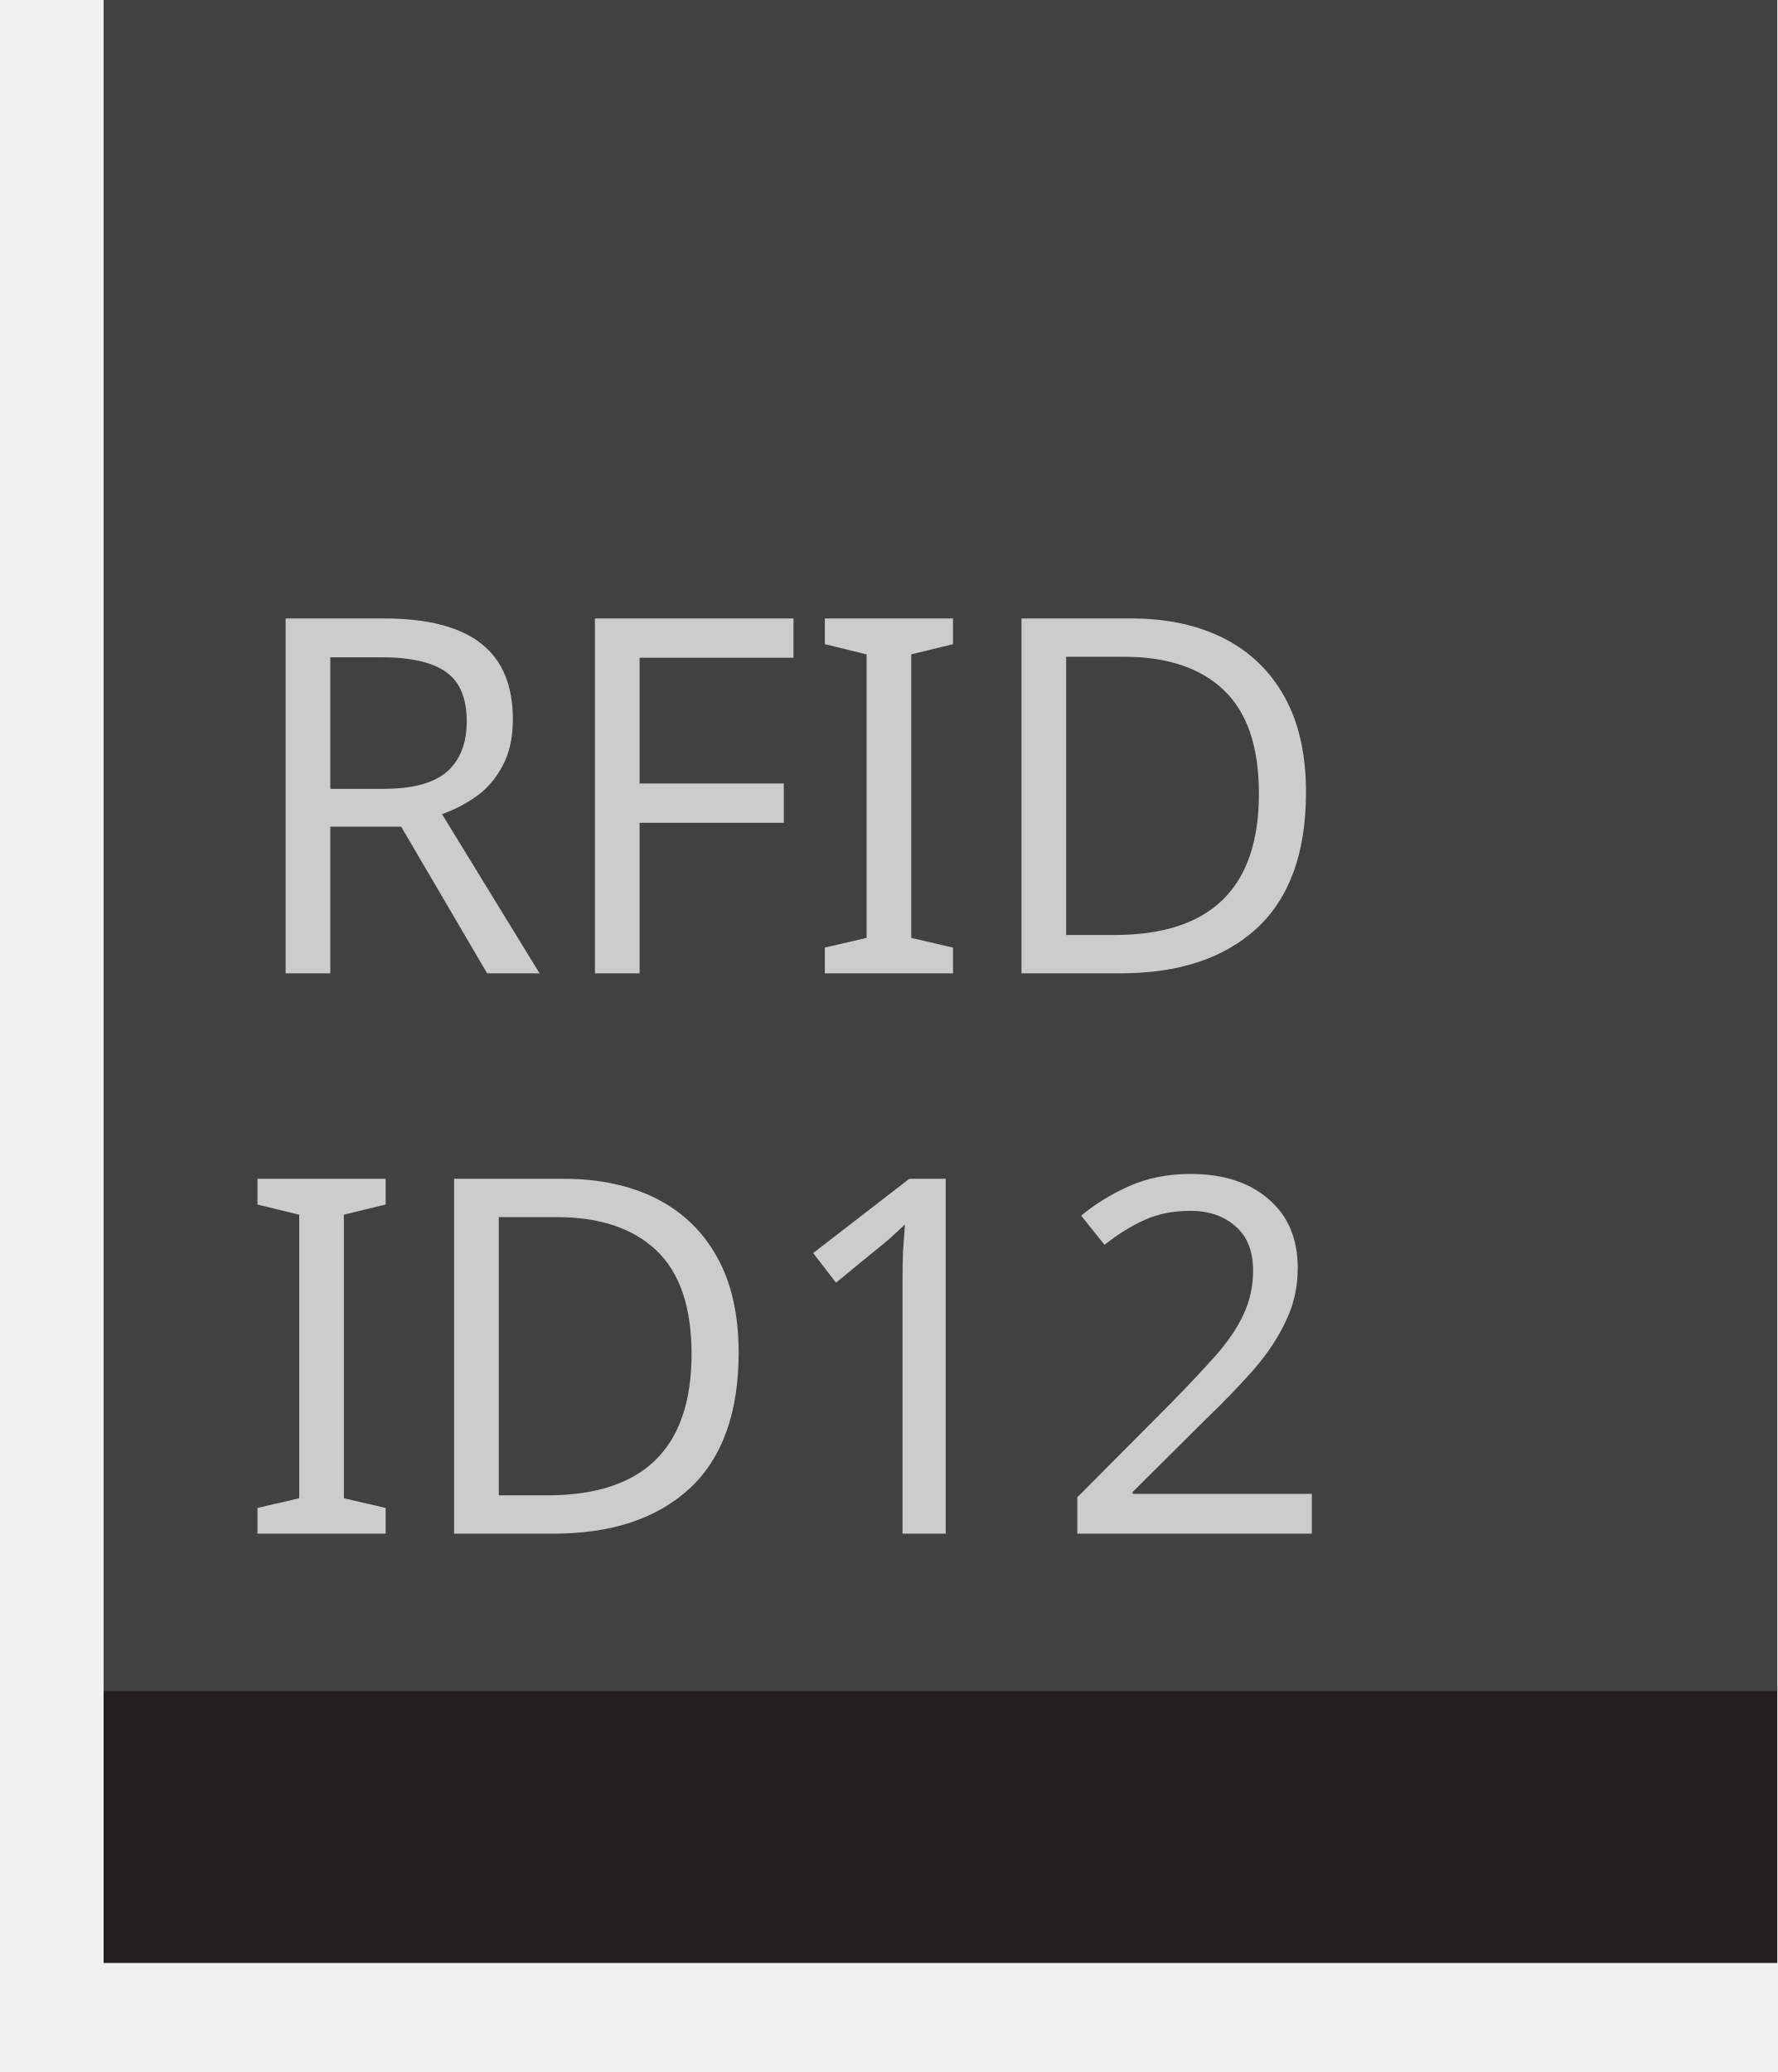
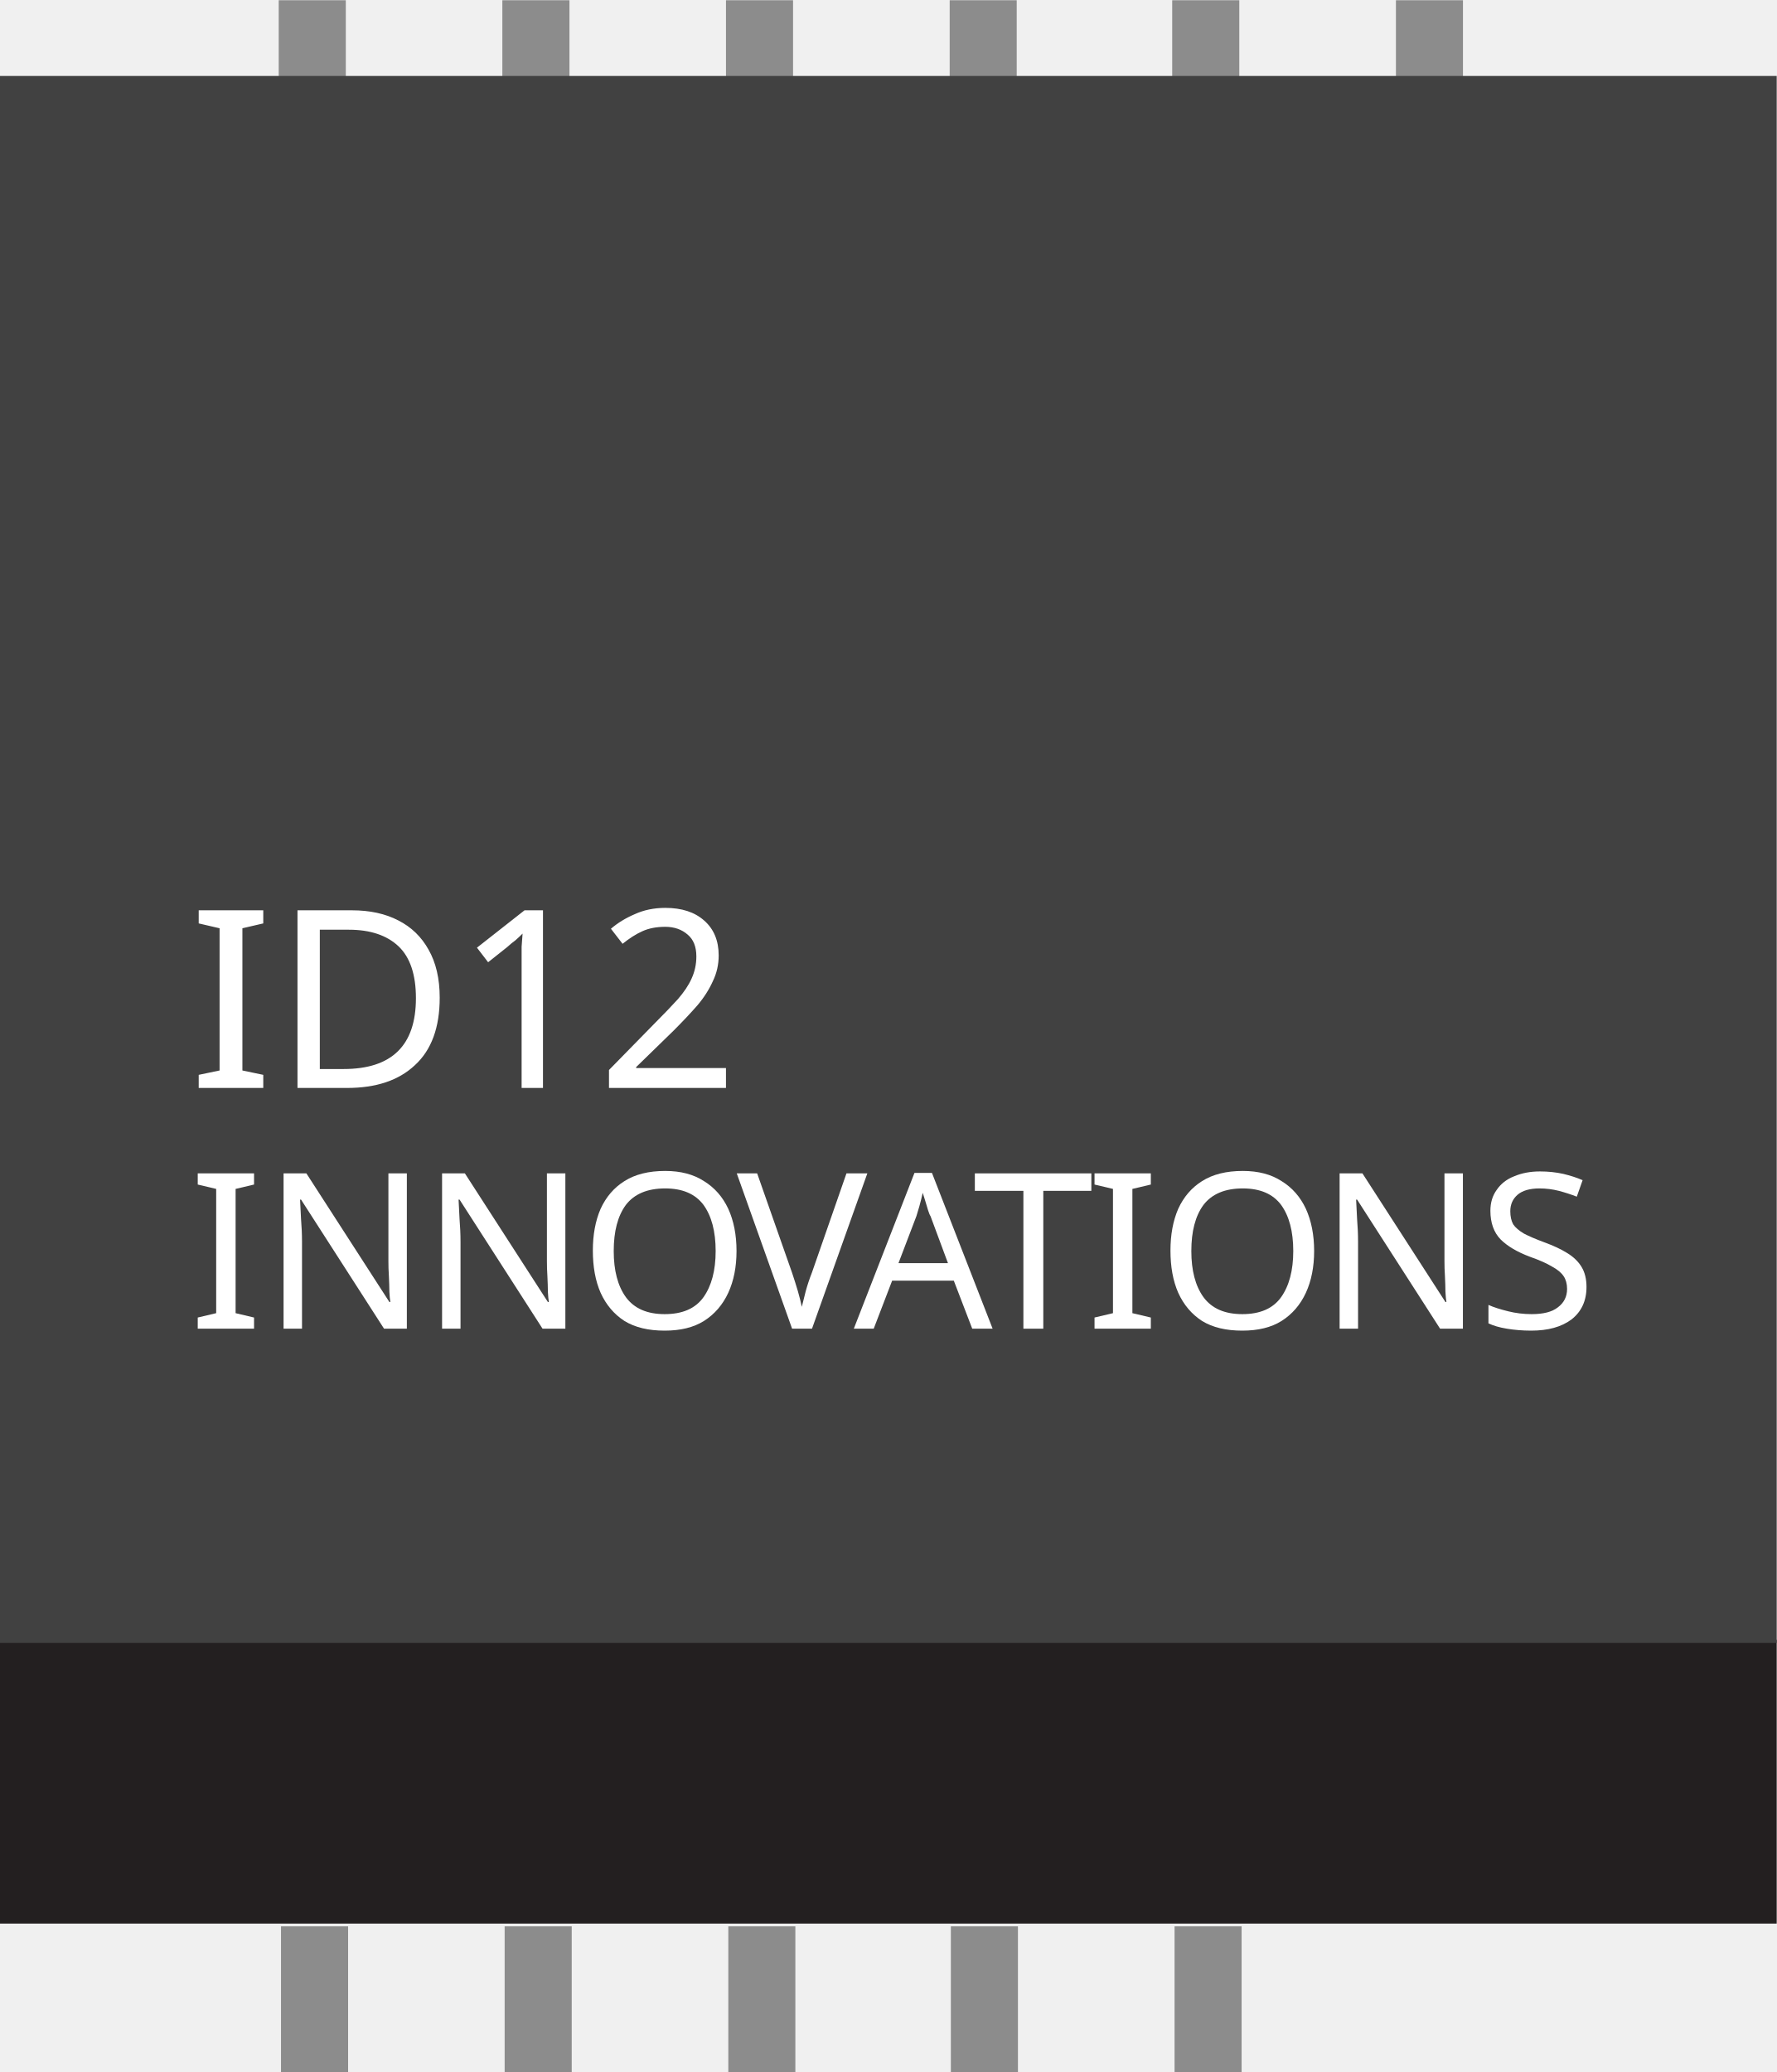
- <svg xmlns="http://www.w3.org/2000/svg" version="1.1" id="breadboard" x="0px" y="0px" width="57.193px" height="66.686px" viewBox="0 0 57.193 66.686" enable-background="new 0 0 57.193 66.686" xml:space="preserve">
-   <g id="icon">
-     <rect x="3.334" y="54.262" fill="#231F20" width="53.859" height="8.915" />
-     <rect x="3.334" y="0" fill="#414141" width="53.859" height="54.424" />
-     <text transform="matrix(1 0 0 1 7.6448 49.3606)" fill="#CCCCCC" font-family="'Droid Sans'" font-size="16">ID12</text>
-     <text transform="matrix(1 0 0 1 7.6448 31.3259)" fill="#CCCCCC" font-family="'Droid Sans'" font-size="16">RFID</text>
+ <svg xmlns="http://www.w3.org/2000/svg" width="0.794in" x="0px" version="1.2" y="0px" height="0.926in" viewBox="0 0 57.193 66.686" baseProfile="tiny" xml:space="preserve">
+   <g id="breadboard">
+     <g>
+       <g>
+         <g>
+           <rect width="2.16" x="8.972" y="0" fill="#8C8C8C" height="4.811" id="rect28_1_" />
+           <rect width="2.16" x="16.171" y="0" fill="#8C8C8C" height="4.811" id="rect30_1_" />
+           <rect width="2.159" x="23.37" y="0" fill="#8C8C8C" height="4.811" id="rect32_1_" />
+           <rect width="2.158" x="30.571" y="0" fill="#8C8C8C" height="4.811" id="rect34_1_" />
+           <rect width="2.16" x="37.734" y="0" fill="#8C8C8C" height="4.811" id="rect32_2_" />
+           <rect width="2.158" x="44.936" y="0" fill="#8C8C8C" height="4.811" id="rect34_2_" />
+           <rect width="2.16" x="9.046" y="62.004" fill="#8C8C8C" height="4.812" id="rect30_2_" />
+           <rect width="2.159" x="16.245" y="62.004" fill="#8C8C8C" height="4.812" id="rect32_4_" />
+           <rect width="2.158" x="23.445" y="62.004" fill="#8C8C8C" height="4.812" id="rect34_4_" />
+           <rect width="2.159" x="30.609" y="62.004" fill="#8C8C8C" height="4.812" id="rect32_3_" />
+           <rect width="2.158" x="37.81" y="62.004" fill="#8C8C8C" height="4.812" id="rect34_3_" />
+         </g>
+       </g>
+       <g>
+         <text fill="#E6E6E6" font-family="Droid Sans" transform="matrix(1 0 0 1 21.5344 32.4695)" font-size="5">Part</text>
+         <text fill="#E6E6E6" font-family="Droid Sans" transform="matrix(1 0 0 1 21.5344 38.4695)" font-size="5">Title</text>
+       </g>
+     </g>
+     <rect width="57.193" x="0" y="52.781" fill="#231F20" height="9.135" />
+     <rect width="57.193" x="0" y="2.438" fill="#414141" height="50.441" />
+     <text fill="#FFFFFF" font-family="Droid Sans" transform="matrix(1 0 0 1 6.0842 35.0154)" font-size="8">ID12</text>
+     <text fill="#FFFFFF" font-family="Droid Sans" transform="matrix(1 0 0 1 6.0842 42.7654)" font-size="7">I</text>
+     <text fill="#FFFFFF" font-family="Droid Sans" transform="matrix(1 0 0 1 8.4563 42.7654)" font-size="7">N</text>
+     <text fill="#FFFFFF" font-family="Droid Sans" transform="matrix(1 0 0 1 13.5588 42.7654)" font-size="7">N</text>
+     <text fill="#FFFFFF" font-family="Droid Sans" transform="matrix(1 0 0 1 18.6624 42.7654)" font-size="7">O</text>
+     <text fill="#FFFFFF" font-family="Droid Sans" transform="matrix(1 0 0 1 23.717 42.7654)" font-size="7">V</text>
+     <text fill="#FFFFFF" font-family="Droid Sans" transform="matrix(1 0 0 1 27.4846 42.7654)" font-size="7">A</text>
+     <text fill="#FFFFFF" font-family="Droid Sans" transform="matrix(1 0 0 1 31.3186 42.7654)" font-size="7">T</text>
+     <text fill="#FFFFFF" font-family="Droid Sans" transform="matrix(1 0 0 1 34.9524 42.7654)" font-size="7">I</text>
+     <text fill="#FFFFFF" font-family="Droid Sans" transform="matrix(1 0 0 1 37.2561 42.7654)" font-size="7">O</text>
+     <text fill="#FFFFFF" font-family="Droid Sans" transform="matrix(1 0 0 1 42.4514 42.7654)" font-size="7">N</text>
+     <text fill="#FFFFFF" font-family="Droid Sans" transform="matrix(1 0 0 1 47.5549 42.7654)" font-size="7">S</text>
+     <rect width="4" x="43.925" y="-1.154" fill="none" height="4" />
+     <rect width="4" x="29.495" y="61.657" fill="none" height="4" />
+     <rect width="4" x="22.454" y="62.268" fill="none" height="4" />
+     <rect width="4" x="15.517" y="62.929" fill="none" height="4" />
+     <rect width="4" x="8.25" y="62.268" fill="none" height="4" />
+     <rect width="4" x="7.59" y="0.168" fill="none" height="4" />
+     <rect width="4" x="14.857" y="0.498" fill="none" height="4" />
+     <rect width="4" x="22.785" y="1.159" fill="none" height="4" />
+     <rect width="4" x="30.052" y="0.168" fill="none" height="4" />
+     <rect width="4" x="36.658" y="-0.163" fill="none" height="4" />
+     <rect width="4" x="36.791" y="61.657" fill="none" height="4" />
+     <rect width="2.054" x="44.666" y="0.126" fill="none" height="3.304" />
+     <rect width="2.016" x="30.335" y="63.109" fill="none" height="3.194" />
+     <rect width="2.055" x="23.459" y="62.877" fill="none" height="3.339" />
+     <rect width="2.108" x="16.106" y="63.109" fill="none" height="3.186" />
+     <rect width="2.086" x="8.943" y="63.109" fill="none" height="3.361" />
+     <rect width="2.133" x="8.896" y="0.167" fill="none" height="2.915" />
+     <rect width="1.952" x="16.145" y="0.148" fill="none" height="2.586" />
+     <rect width="1.959" x="23.323" y="-0.005" fill="none" height="2.971" />
+     <rect width="2.158" x="30.309" y="0.051" fill="none" height="2.915" />
+     <rect width="2.087" x="37.449" y="0.07" fill="none" height="3.128" />
+     <rect width="2.418" x="37.465" y="62.761" fill="none" height="3.426" />
+     <rect width="0.002" x="45.55" y="-0.056" fill="none" height="0.002" id="connector2pin_10terminal" />
+     <rect width="0.002" x="31.39" y="66.301" fill="none" height="0.002" id="connector2pin_1terminal" />
+     <rect width="0.002" x="24.318" y="66.374" fill="none" height="0.002" id="connector2pin_2terminal" />
+     <rect width="0.002" x="17.191" y="66.37" fill="none" height="0.002" id="connector2pin_3terminal" />
+     <rect width="0.002" x="9.917" y="66.105" fill="none" height="0.002" id="connector2pin_4terminal" />
+     <rect width="0.002" x="9.933" y="0.219" fill="none" height="0.002" id="connector2pin_5terminal" />
+     <rect width="0.002" x="17.263" y="0.146" fill="none" height="0.002" id="connector2pin_6terminal" />
+     <rect width="0.002" x="24.462" y="0.07" fill="none" height="0.002" id="connector2pin_7terminal" />
+     <rect width="0.002" x="31.311" y="0.161" fill="none" height="0.002" id="connector2pin_8terminal" />
+     <rect width="0.002" x="38.427" y="0.075" fill="none" height="0.002" id="connector2pin_9terminal" />
+     <rect width="0.002" x="38.488" y="66.247" fill="none" height="0.002" id="connector2terminal" />
+     <rect width="2.127" x="44.614" y="-0.002" fill="none" height="2.378" id="connector2pin_10" />
+     <rect width="2.003" x="30.445" y="63.157" fill="none" height="3.18" id="connector2pin_1" />
+     <rect width="2.041" x="23.298" y="63.054" fill="none" height="3.325" id="connector2pin_2" />
+     <rect width="2.093" x="16.123" y="63.221" fill="none" height="3.172" id="connector2pin_3" />
+     <rect width="2.072" x="9.009" y="63.029" fill="none" height="3.346" id="connector2pin_4" />
+     <rect width="2.132" x="8.835" y="0.039" fill="none" height="2.401" id="connector2pin_5" />
+     <rect width="2.011" x="16.098" y="0.084" fill="none" height="2.484" id="connector2pin_6" />
+     <rect width="2.088" x="23.291" y="-0.005" fill="none" height="2.445" id="connector2pin_7" />
+     <rect width="2.102" x="30.292" y="0.115" fill="none" height="2.325" id="connector2pin_8" />
+     <rect width="2.089" x="37.511" y="0.07" fill="none" height="2.434" id="connector2pin_9" />
+     <rect width="2.115" x="37.559" y="63.338" fill="none" height="3.011" id="connector2" />
  </g>
</svg>
